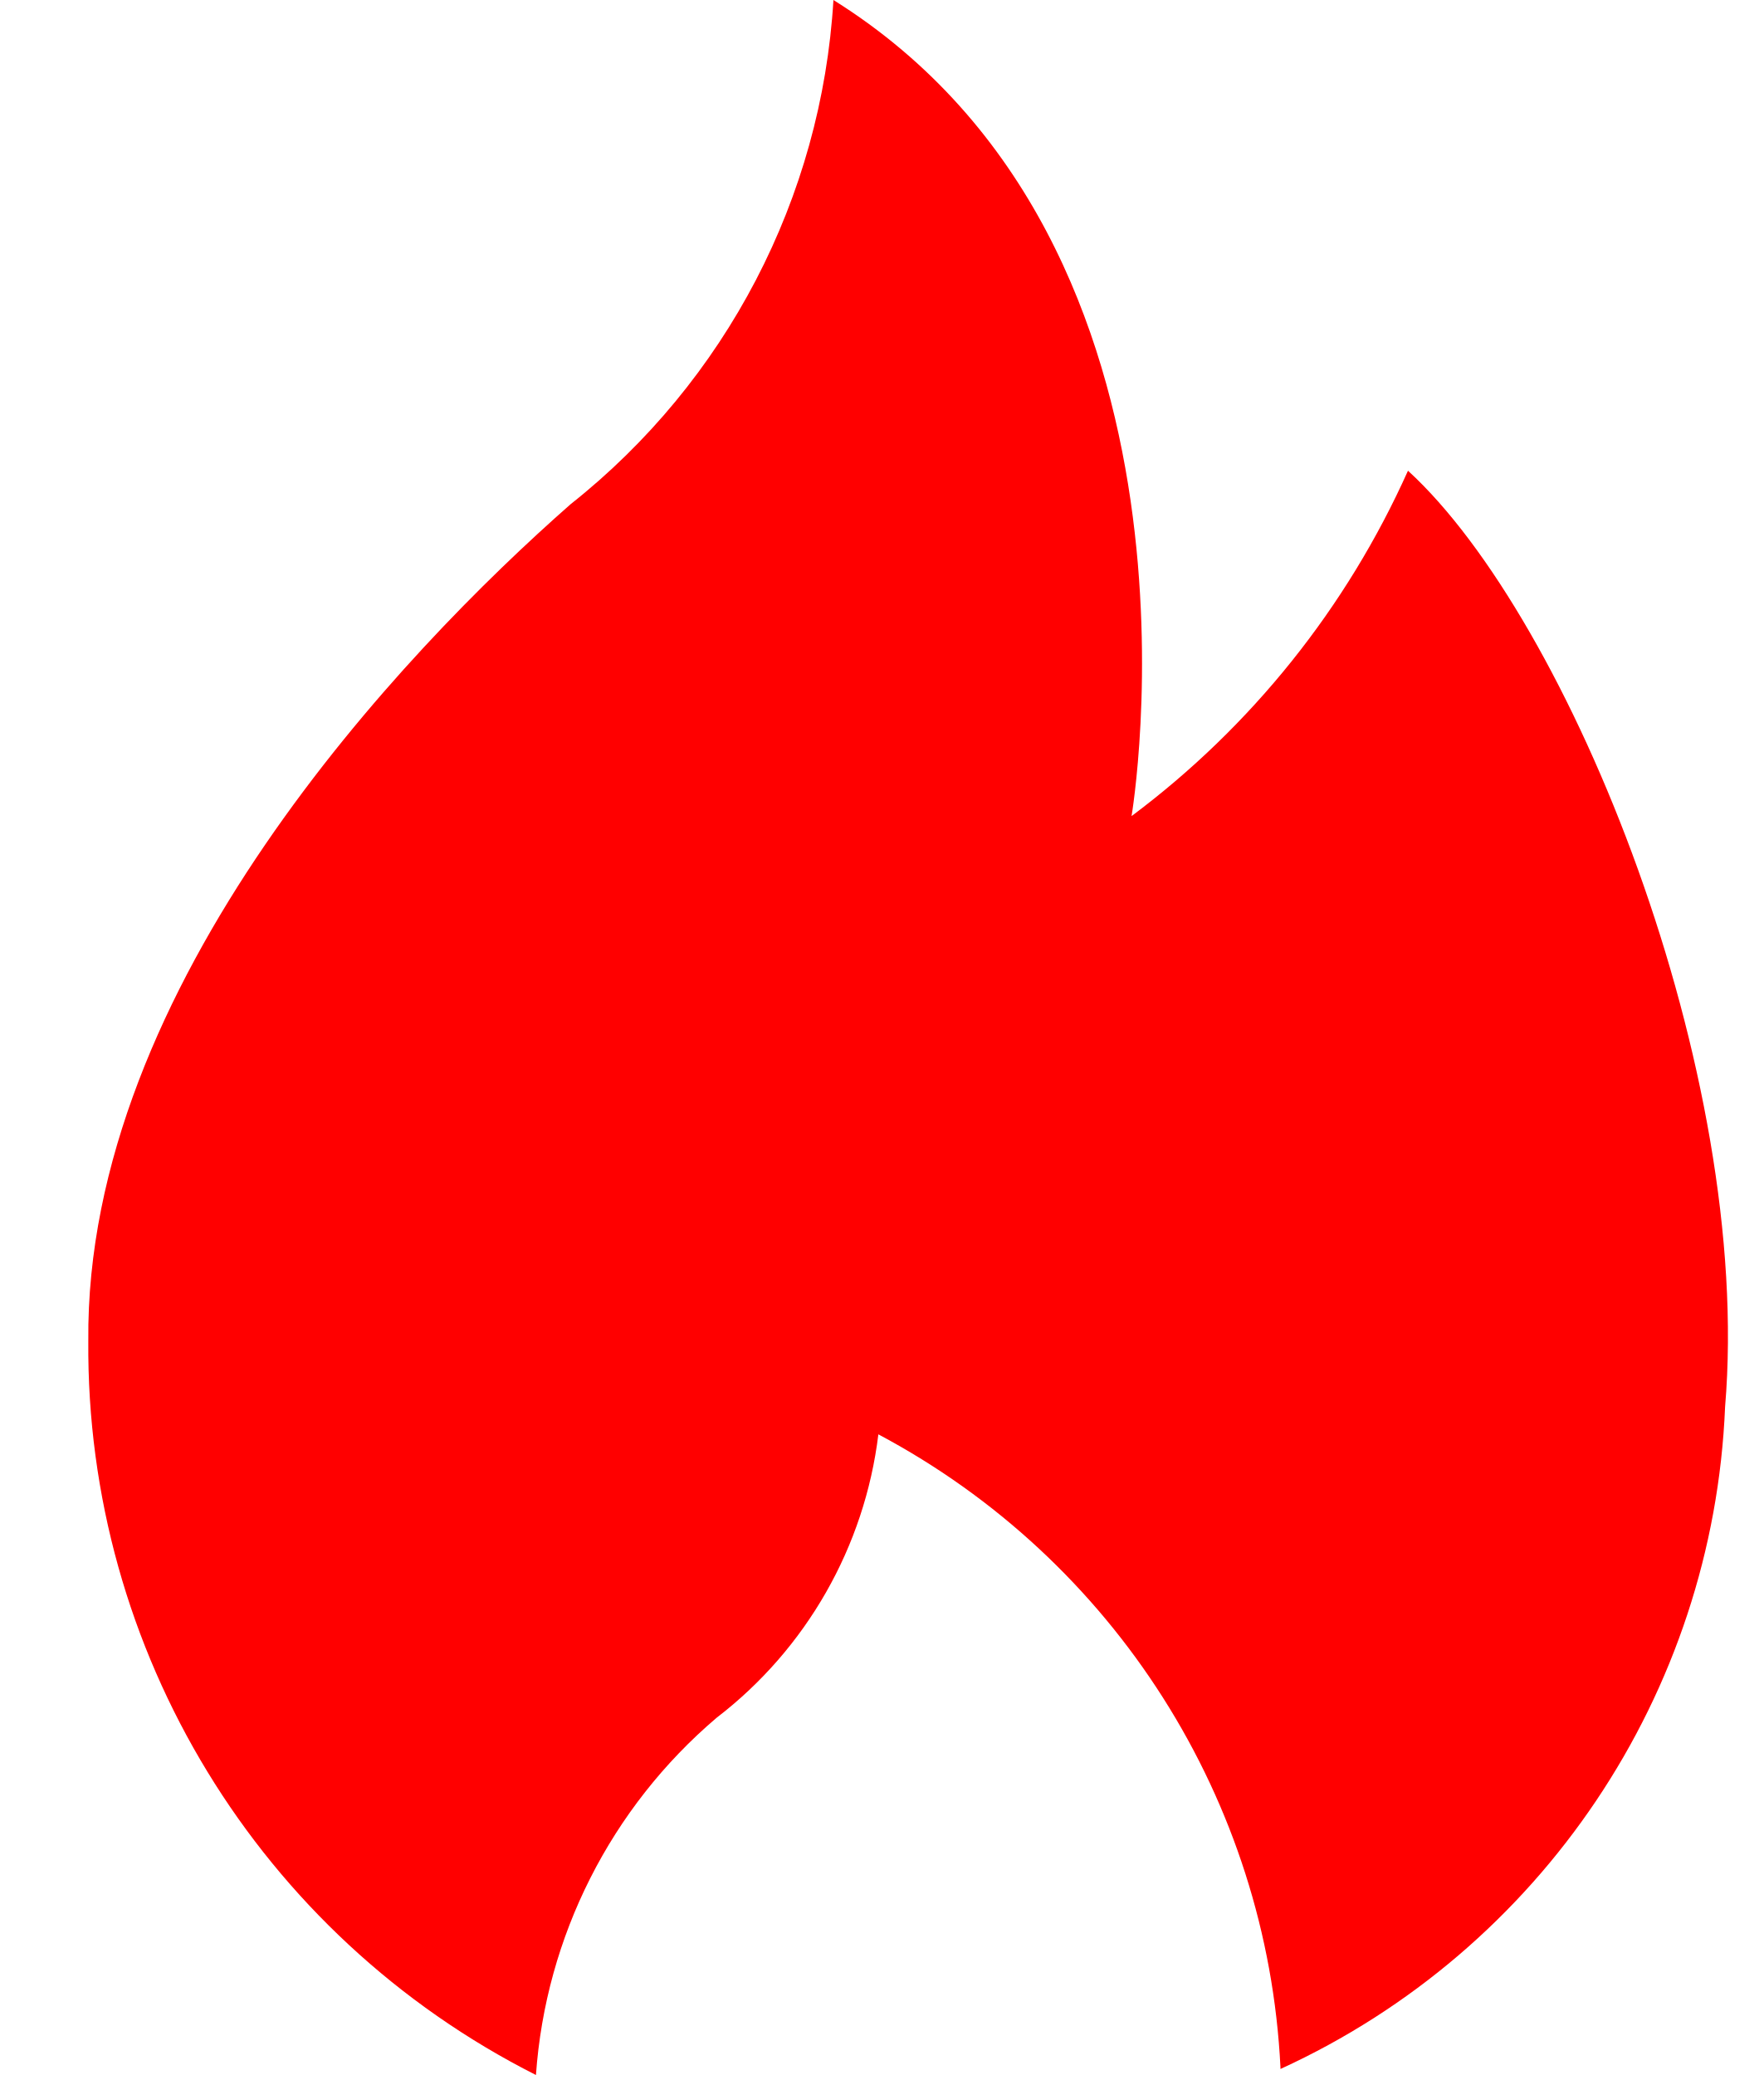
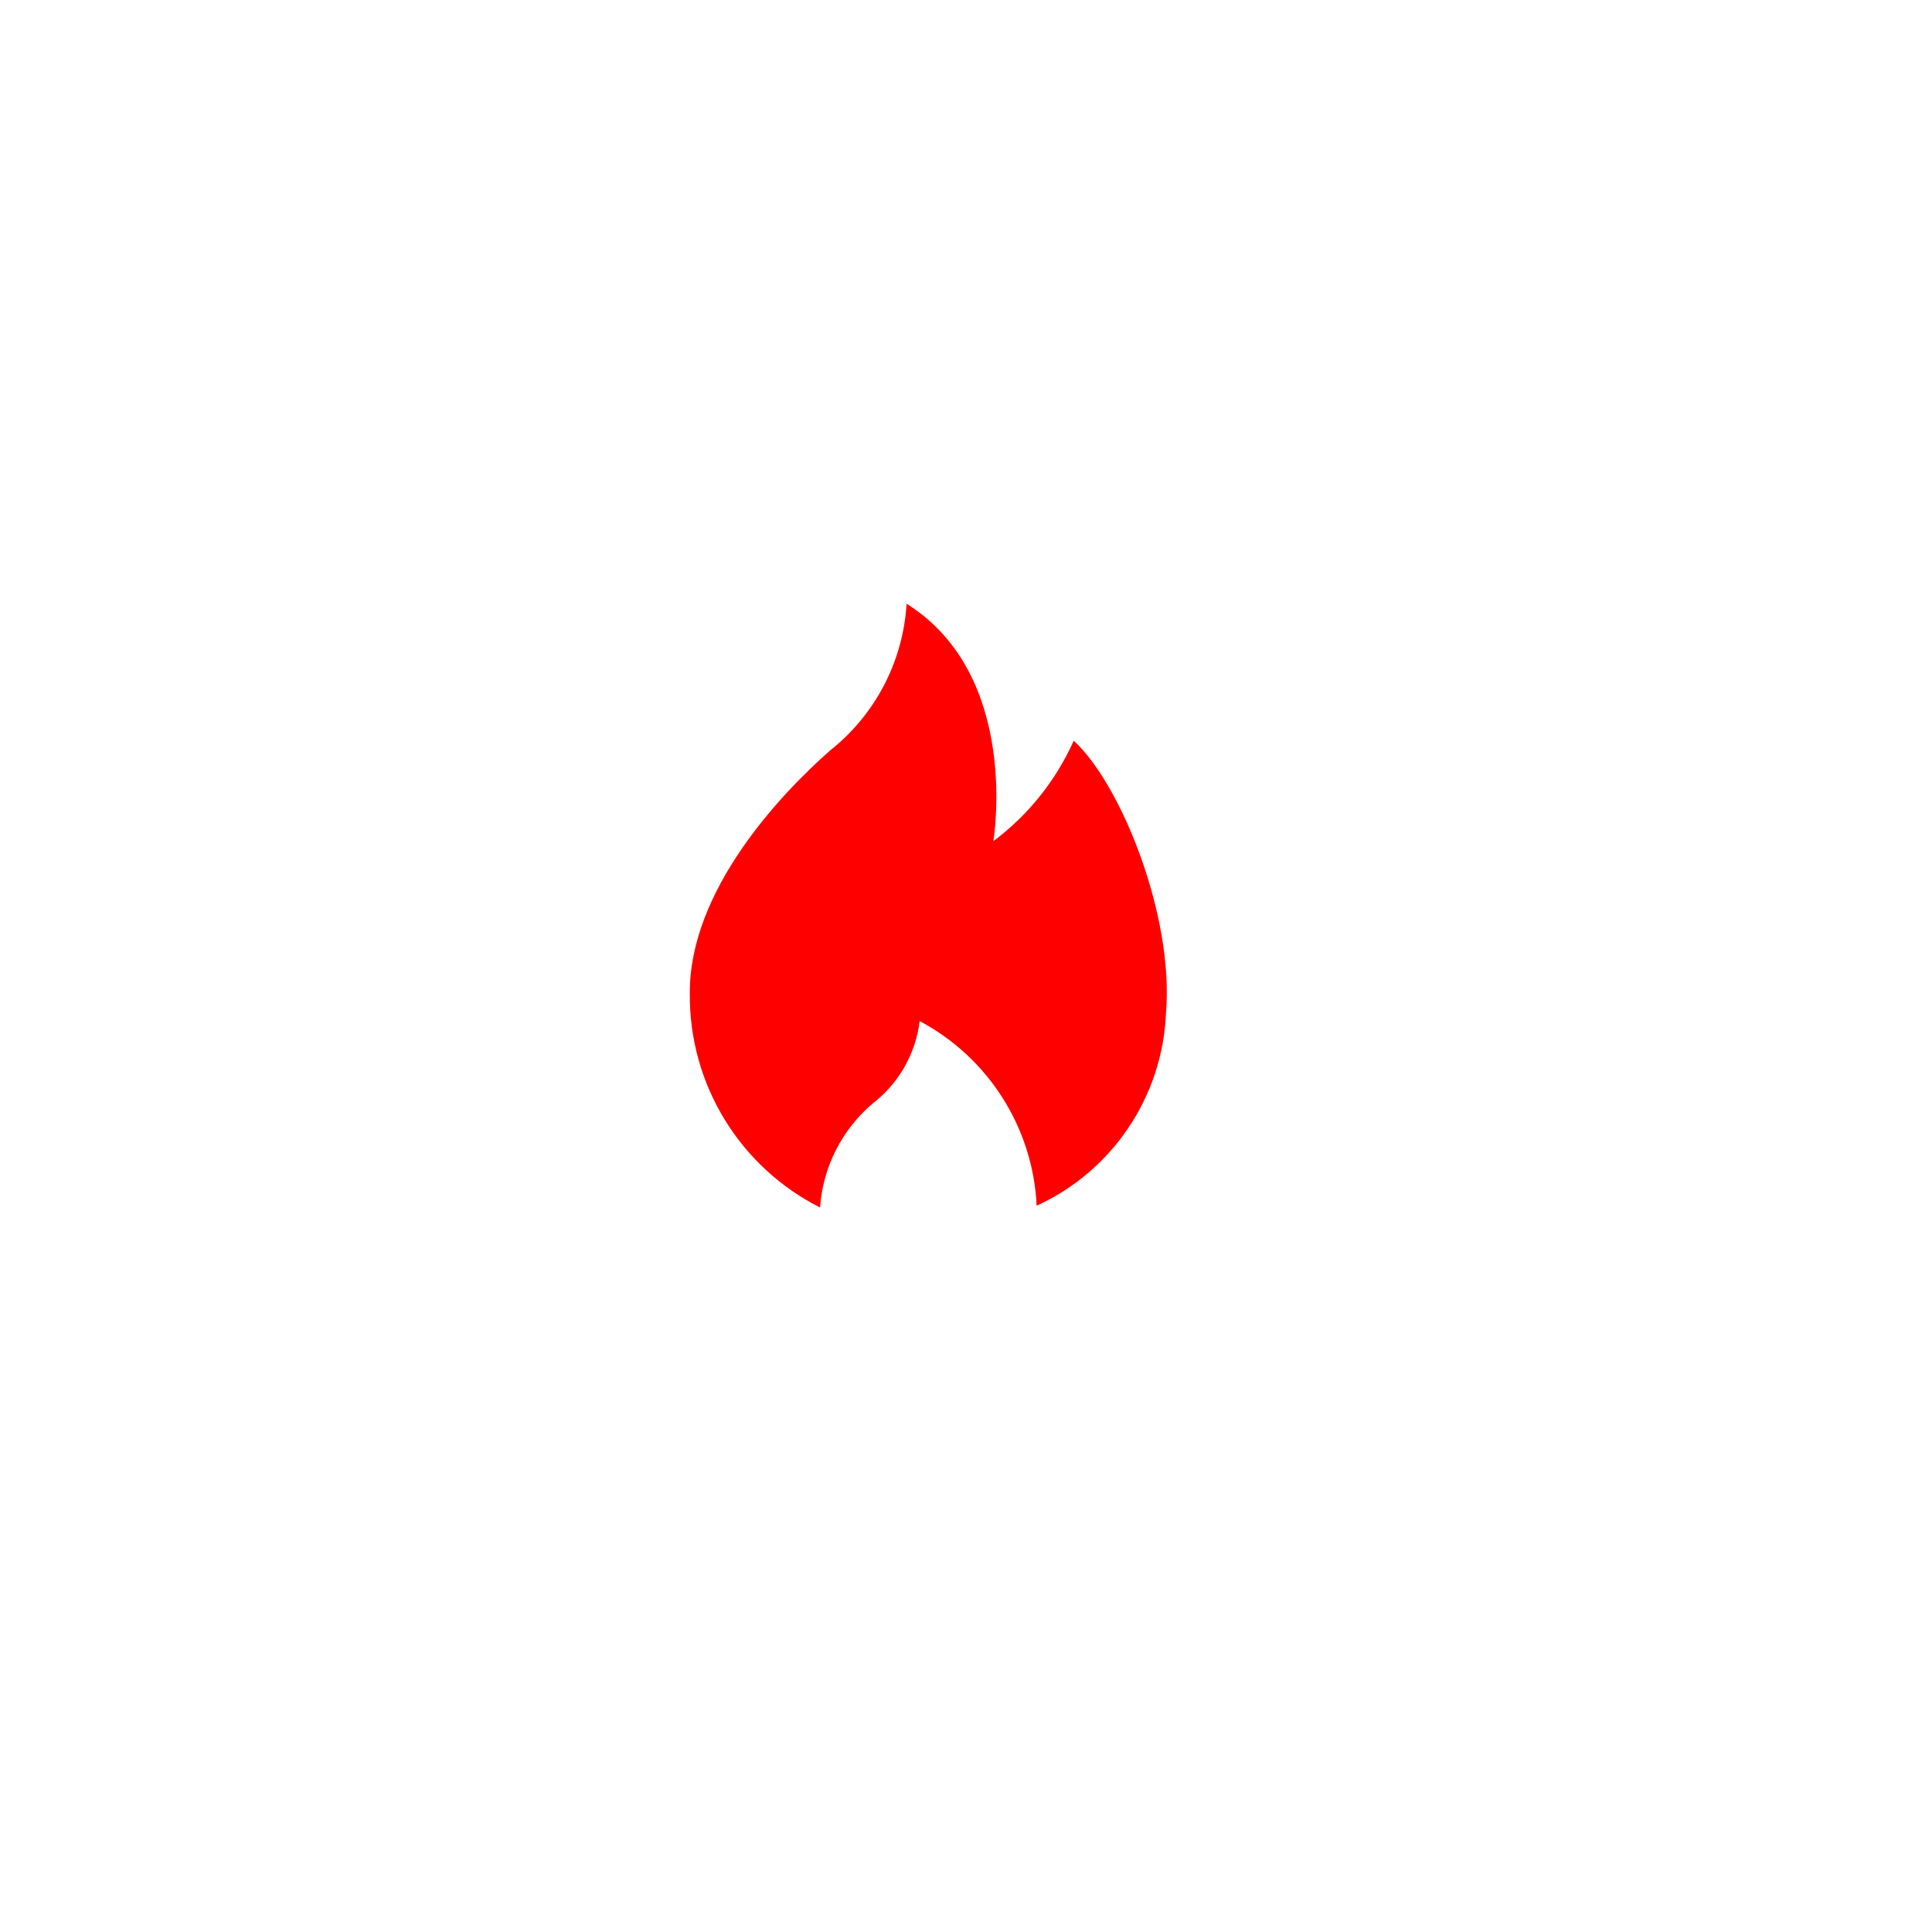
- <svg xmlns="http://www.w3.org/2000/svg" width="17" height="20" viewBox="0 0 17 20" fill="none">
+ <svg xmlns="http://www.w3.org/2000/svg" width="64" height="64" viewBox="0 -20 20 64" fill="none">
  <path d="M10.905 7.866C10.905 7.866 11.838 2.381 8.032 0C7.918 1.906 6.997 3.673 5.5 4.859C3.875 6.287 0.819 9.5 0.851 12.925C0.827 15.912 2.499 18.653 5.165 20C5.259 18.665 5.887 17.423 6.907 16.556C7.772 15.892 8.333 14.907 8.465 13.825C10.741 15.035 12.213 17.352 12.34 19.926V19.942C14.855 18.79 16.511 16.324 16.625 13.56C16.895 10.342 15.133 5.968 13.569 4.537C12.978 5.856 12.062 7.001 10.905 7.866Z" fill="#FF0000" />
</svg>
